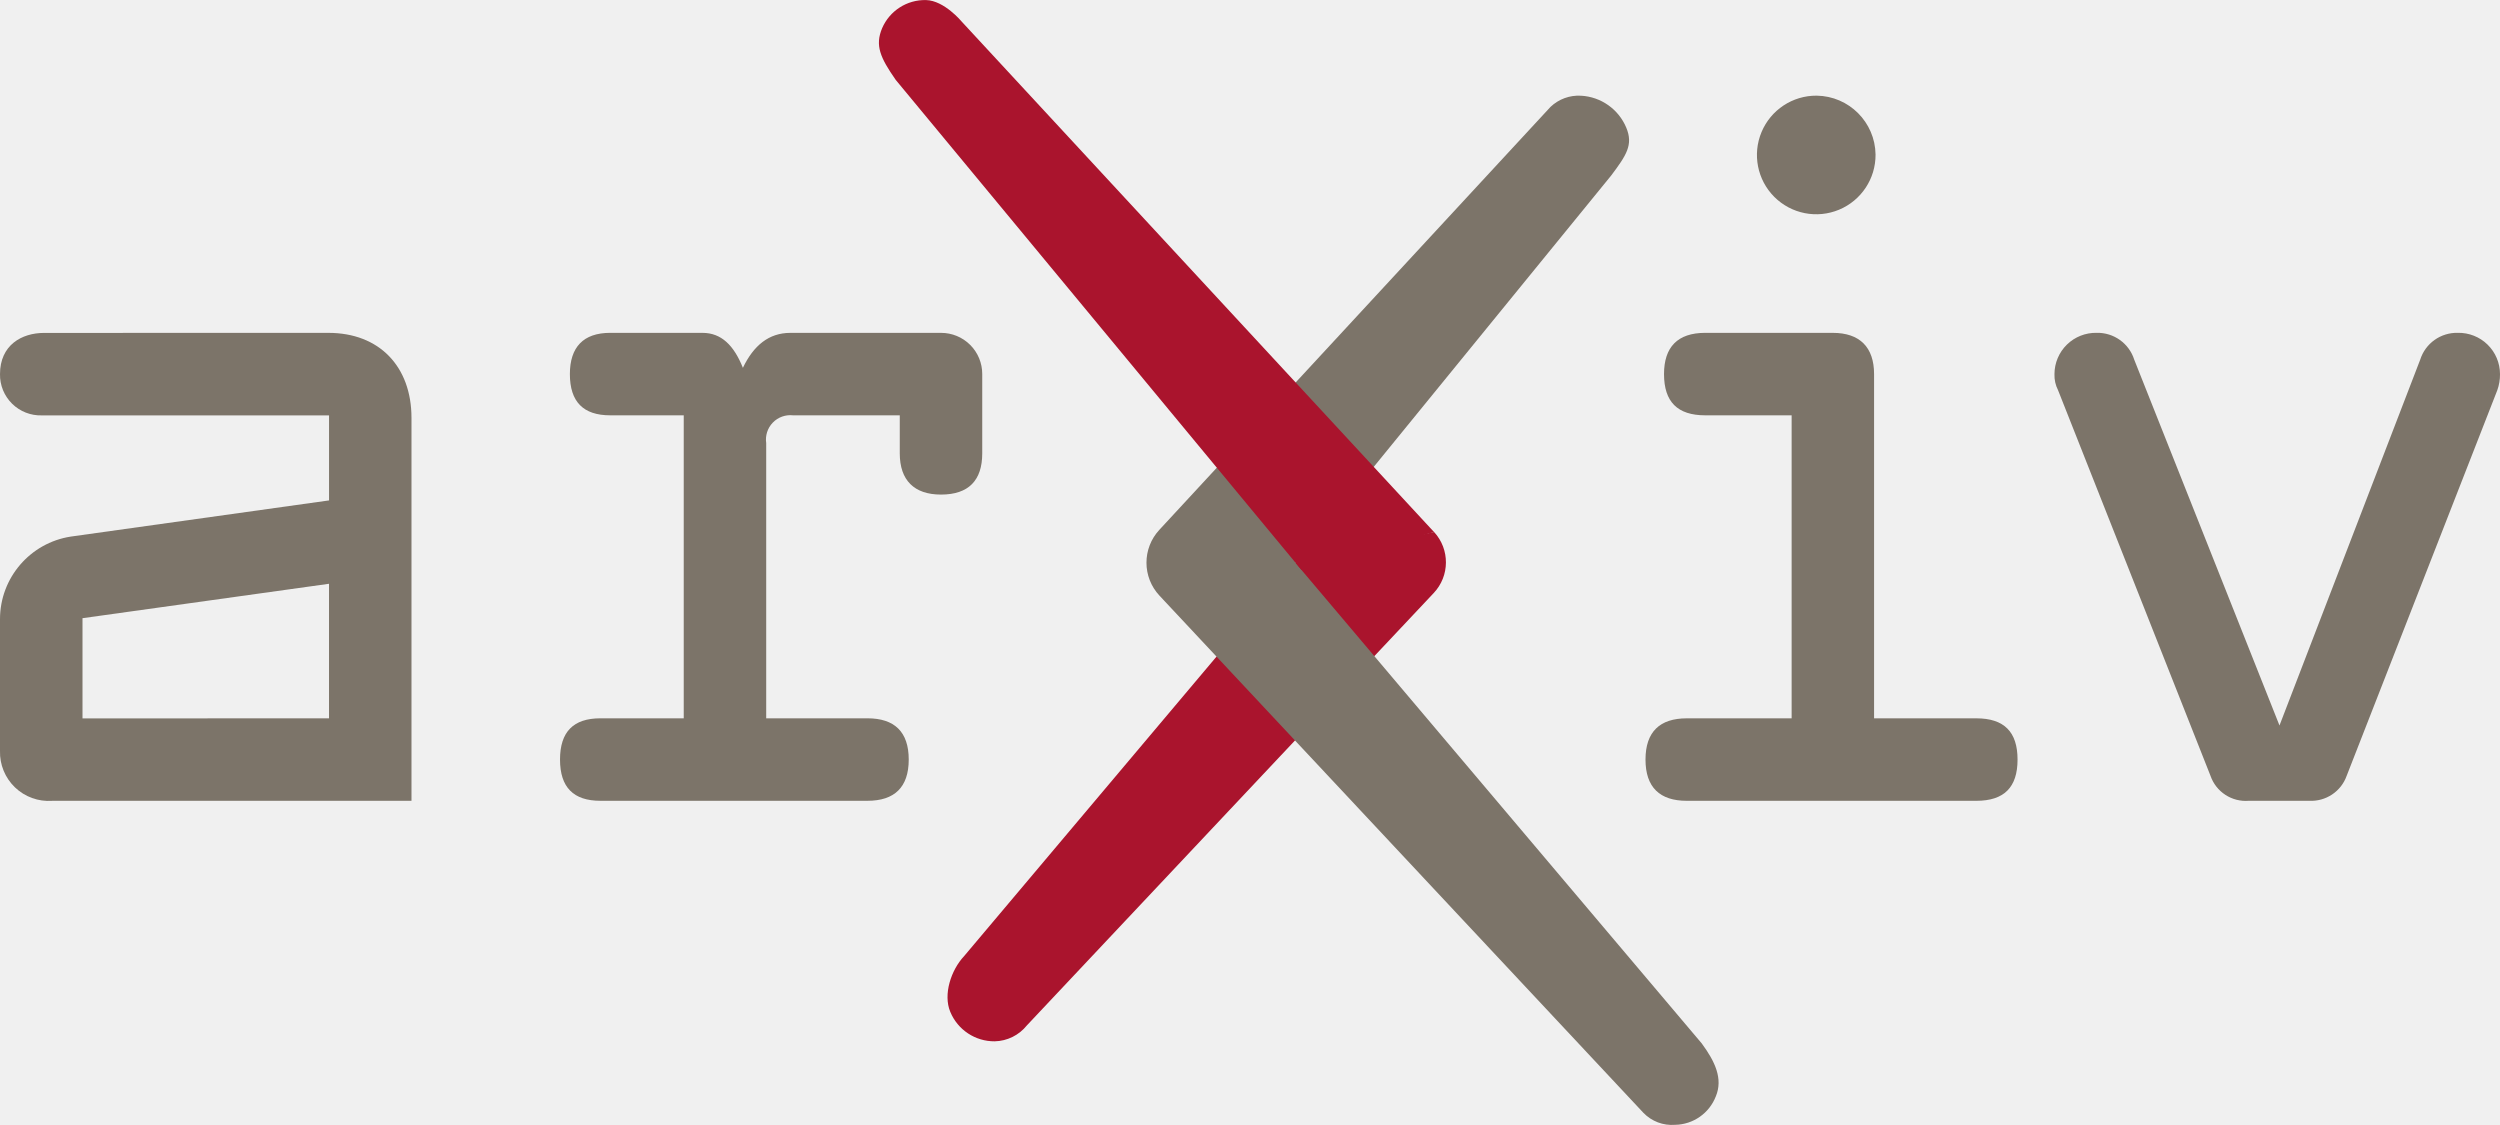
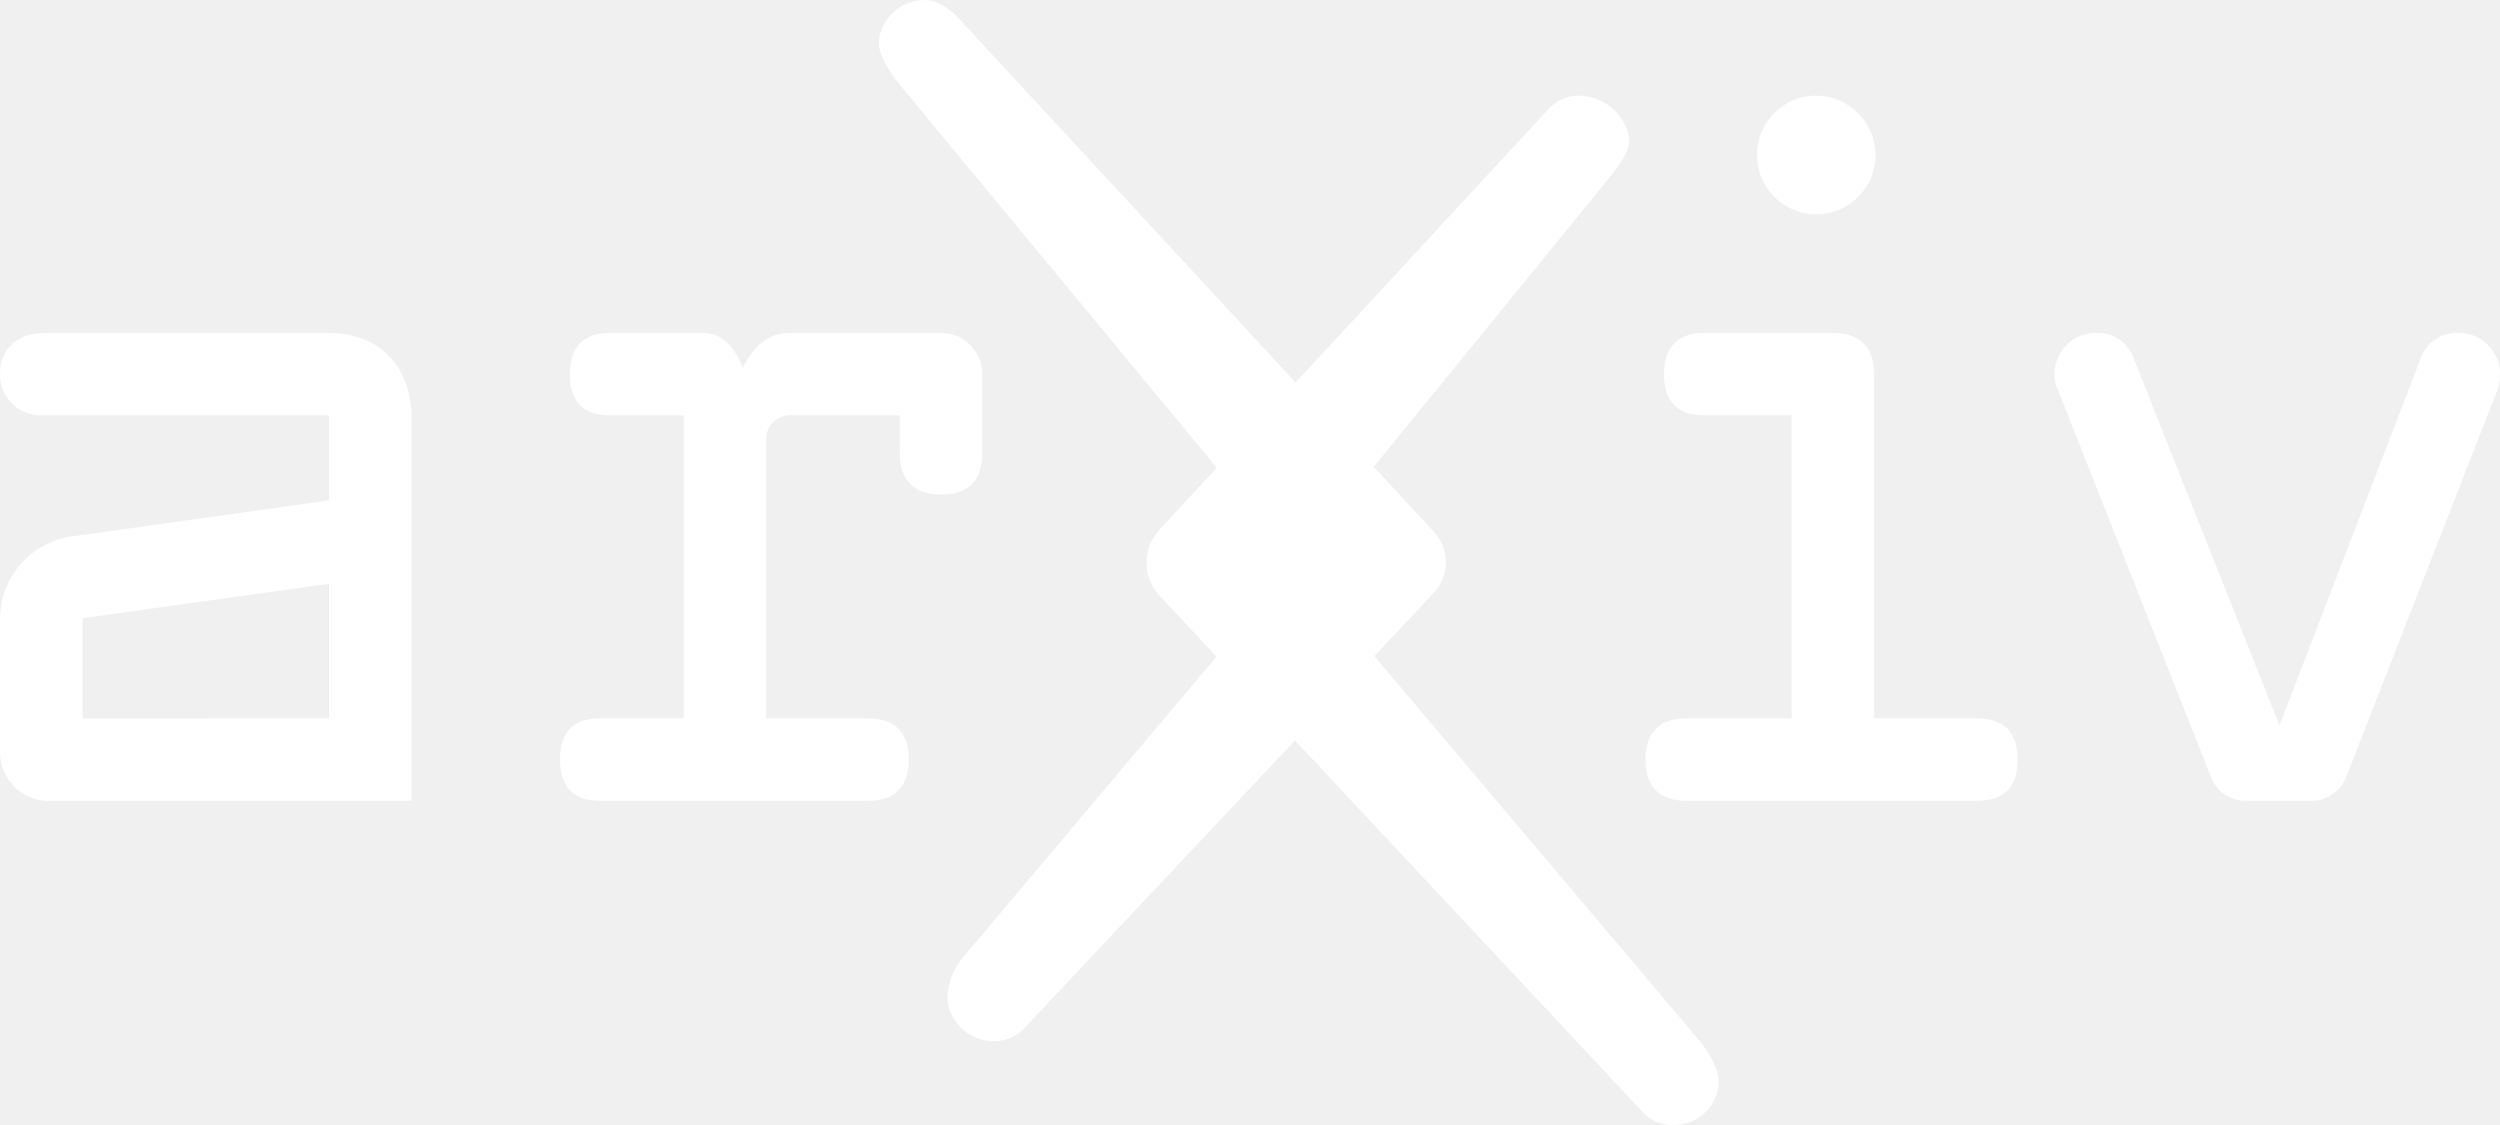
<svg xmlns="http://www.w3.org/2000/svg" id="primary_logo" data-name="primary logo" viewBox="0 0 246.978 111.119">
-   <path d="M427.571,255.154c1.859,0,3.1,1.24,3.985,3.453,1.062-2.213,2.568-3.453,4.694-3.453h14.878a4.062,4.062,0,0,1,4.074,4.074v7.828c0,2.656-1.327,4.074-4.074,4.074-2.656,0-4.074-1.418-4.074-4.074V263.3H436.515a2.411,2.411,0,0,0-2.656,2.745v27.188h10.007c2.658,0,4.074,1.329,4.074,4.074s-1.416,4.074-4.074,4.074h-26.39c-2.659,0-3.986-1.328-3.986-4.074s1.327-4.074,3.986-4.074h8.236V263.3h-7.263c-2.656,0-3.985-1.329-3.985-4.074,0-2.658,1.329-4.074,3.985-4.074Z" transform="translate(-358.165 -222.27)" fill="#7c7469" />
-   <path d="M539.233,255.154c2.656,0,4.074,1.416,4.074,4.074v34.007h10.1c2.746,0,4.074,1.329,4.074,4.074s-1.328,4.074-4.074,4.074H524.8c-2.656,0-4.074-1.328-4.074-4.074s1.418-4.074,4.074-4.074h10.362V263.3h-8.533c-2.744,0-4.073-1.329-4.073-4.074,0-2.658,1.329-4.074,4.073-4.074Zm4.22-17.615a5.859,5.859,0,1,1-5.819-5.819A5.9,5.9,0,0,1,543.453,237.539Z" transform="translate(-358.165 -222.27)" fill="#7c7469" />
-   <path d="M605.143,259.228a4.589,4.589,0,0,1-.267,1.594L590,298.9a3.722,3.722,0,0,1-3.721,2.48h-5.933a3.689,3.689,0,0,1-3.808-2.48l-15.055-38.081a3.23,3.23,0,0,1-.355-1.594,4.084,4.084,0,0,1,4.164-4.074,3.8,3.8,0,0,1,3.718,2.656l14.348,36.134,13.9-36.134a3.8,3.8,0,0,1,3.72-2.656A4.084,4.084,0,0,1,605.143,259.228Z" transform="translate(-358.165 -222.27)" fill="#7c7469" />
-   <path d="M486.149,277.877l-32.741,38.852c-1.286,1.372-2.084,3.777-1.365,5.5a4.705,4.705,0,0,0,4.4,2.914,4.191,4.191,0,0,0,3.16-1.563l40.191-42.714a4.417,4.417,0,0,0,.042-6.042Z" transform="translate(-358.165 -222.27)" fill="#aa142d" />
-   <path d="M486.149,277.877l31.187-38.268c1.492-1.989,2.2-3.03,1.492-4.723a5.142,5.142,0,0,0-4.481-3.161h0a4.024,4.024,0,0,0-3.008,1.108L472.711,274.6a4.769,4.769,0,0,0,.015,6.53L520.512,332.2a3.913,3.913,0,0,0,3.137,1.192,4.394,4.394,0,0,0,4.027-2.818c.719-1.727-.076-3.438-1.4-5.23l-40.124-47.464" transform="translate(-358.165 -222.27)" fill="#7c7469" />
-   <path d="M499.833,274.828,453.169,224.4s-1.713-2.08-3.524-2.124a4.607,4.607,0,0,0-4.338,2.788c-.705,1.692-.2,2.88,1.349,5.1l40.093,48.422" transform="translate(-358.165 -222.27)" fill="#aa142d" />
-   <path d="M390.61,255.154c5.018,0,8.206,3.312,8.206,8.4v37.831H363.308a4.813,4.813,0,0,1-5.143-4.929V283.427a8.256,8.256,0,0,1,7-8.148l25.507-3.572v-8.4H362.306a4.014,4.014,0,0,1-4.141-4.074c0-2.87,2.143-4.074,4.355-4.074Zm.059,38.081V279.942l-24.354,3.4v9.9Z" transform="translate(-358.165 -222.27)" fill="#7c7469" />
+   <path d="M427.571,255.154c1.859,0,3.1,1.24,3.985,3.453,1.062-2.213,2.568-3.453,4.694-3.453h14.878a4.062,4.062,0,0,1,4.074,4.074v7.828c0,2.656-1.327,4.074-4.074,4.074-2.656,0-4.074-1.418-4.074-4.074V263.3H436.515a2.411,2.411,0,0,0-2.656,2.745v27.188h10.007c2.658,0,4.074,1.329,4.074,4.074s-1.416,4.074-4.074,4.074h-26.39c-2.659,0-3.986-1.328-3.986-4.074s1.327-4.074,3.986-4.074h8.236V263.3h-7.263c-2.656,0-3.985-1.329-3.985-4.074,0-2.658,1.329-4.074,3.985-4.074Z" transform="translate(-358.165 -222.27)" fill="#fff" />
+   <path d="M539.233,255.154c2.656,0,4.074,1.416,4.074,4.074v34.007h10.1c2.746,0,4.074,1.329,4.074,4.074s-1.328,4.074-4.074,4.074H524.8c-2.656,0-4.074-1.328-4.074-4.074s1.418-4.074,4.074-4.074h10.362V263.3h-8.533c-2.744,0-4.073-1.329-4.073-4.074,0-2.658,1.329-4.074,4.073-4.074Zm4.22-17.615a5.859,5.859,0,1,1-5.819-5.819A5.9,5.9,0,0,1,543.453,237.539Z" transform="translate(-358.165 -222.27)" fill="#fff" />
+   <path d="M605.143,259.228a4.589,4.589,0,0,1-.267,1.594L590,298.9a3.722,3.722,0,0,1-3.721,2.48h-5.933a3.689,3.689,0,0,1-3.808-2.48l-15.055-38.081a3.23,3.23,0,0,1-.355-1.594,4.084,4.084,0,0,1,4.164-4.074,3.8,3.8,0,0,1,3.718,2.656l14.348,36.134,13.9-36.134a3.8,3.8,0,0,1,3.72-2.656A4.084,4.084,0,0,1,605.143,259.228Z" transform="translate(-358.165 -222.27)" fill="#fff" />
+   <path d="M486.149,277.877l-32.741,38.852c-1.286,1.372-2.084,3.777-1.365,5.5a4.705,4.705,0,0,0,4.4,2.914,4.191,4.191,0,0,0,3.16-1.563l40.191-42.714a4.417,4.417,0,0,0,.042-6.042Z" transform="translate(-358.165 -222.27)" fill="#fff" />
+   <path d="M486.149,277.877l31.187-38.268c1.492-1.989,2.2-3.03,1.492-4.723a5.142,5.142,0,0,0-4.481-3.161h0a4.024,4.024,0,0,0-3.008,1.108L472.711,274.6a4.769,4.769,0,0,0,.015,6.53L520.512,332.2a3.913,3.913,0,0,0,3.137,1.192,4.394,4.394,0,0,0,4.027-2.818c.719-1.727-.076-3.438-1.4-5.23l-40.124-47.464" transform="translate(-358.165 -222.27)" fill="#fff" />
+   <path d="M499.833,274.828,453.169,224.4s-1.713-2.08-3.524-2.124a4.607,4.607,0,0,0-4.338,2.788c-.705,1.692-.2,2.88,1.349,5.1l40.093,48.422" transform="translate(-358.165 -222.27)" fill="#fff" />
+   <path d="M390.61,255.154c5.018,0,8.206,3.312,8.206,8.4v37.831H363.308a4.813,4.813,0,0,1-5.143-4.929V283.427a8.256,8.256,0,0,1,7-8.148l25.507-3.572v-8.4H362.306a4.014,4.014,0,0,1-4.141-4.074c0-2.87,2.143-4.074,4.355-4.074Zm.059,38.081V279.942l-24.354,3.4v9.9Z" transform="translate(-358.165 -222.27)" fill="#fff" />
</svg>
